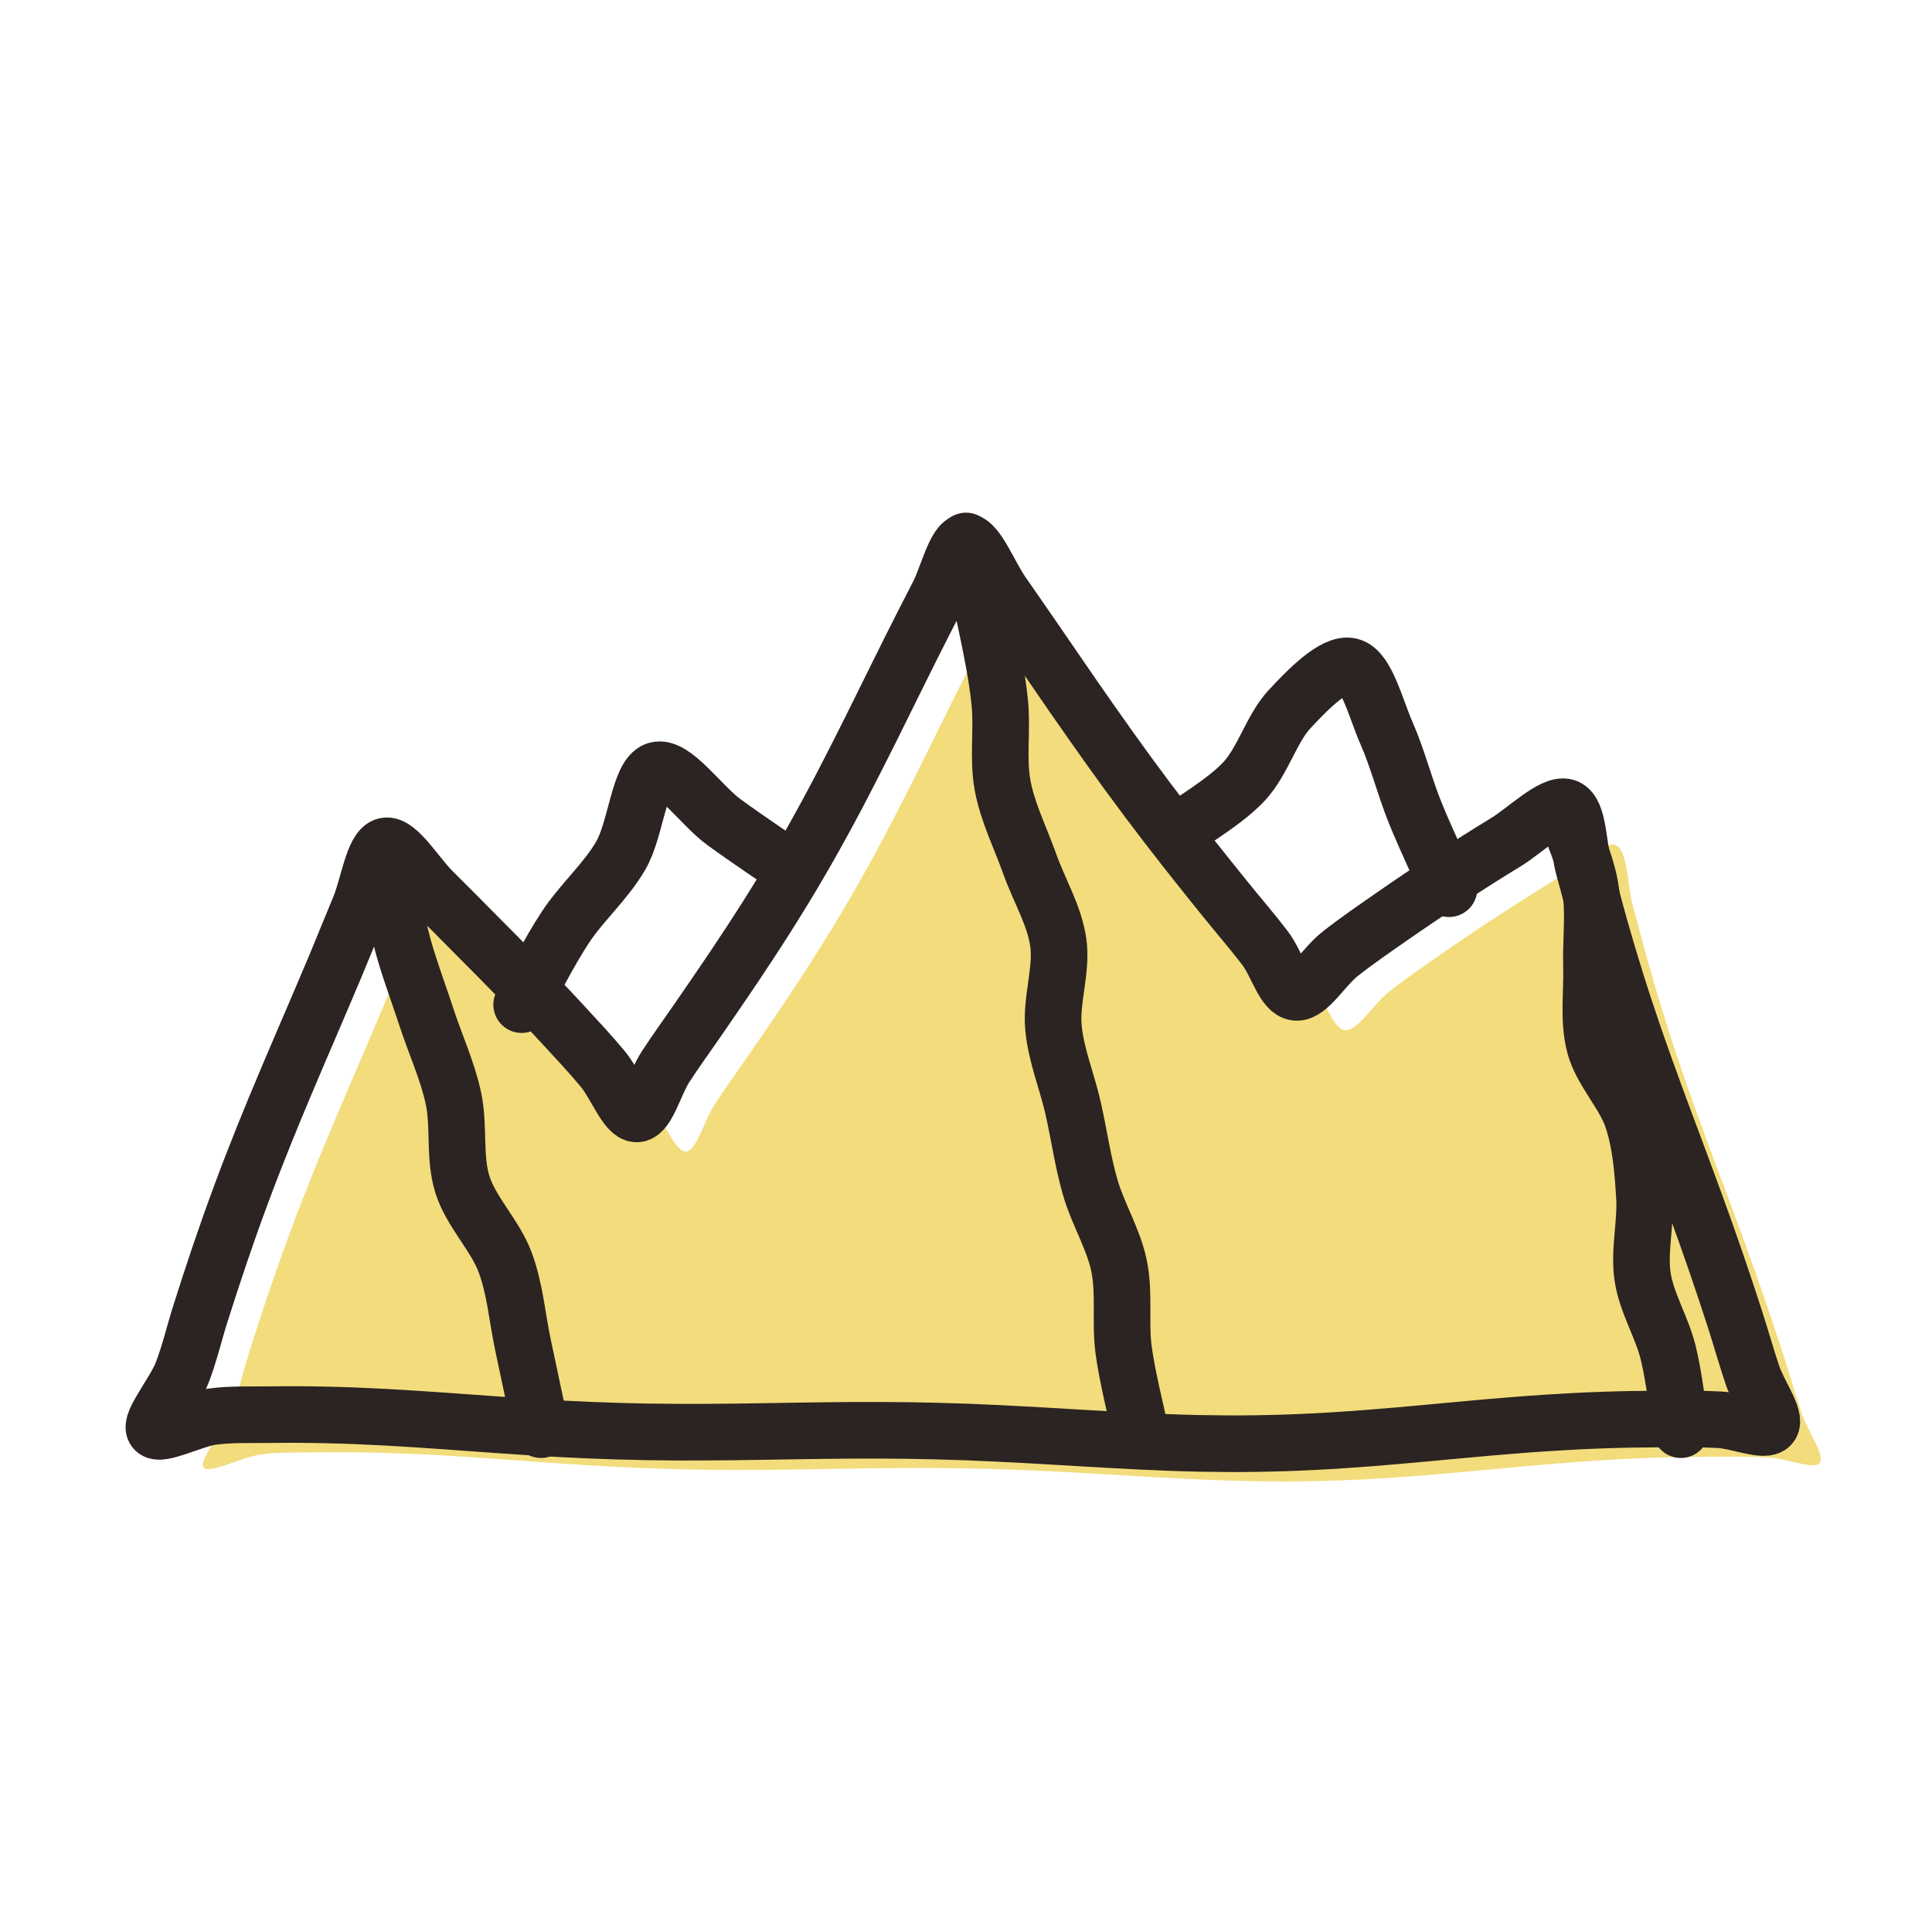
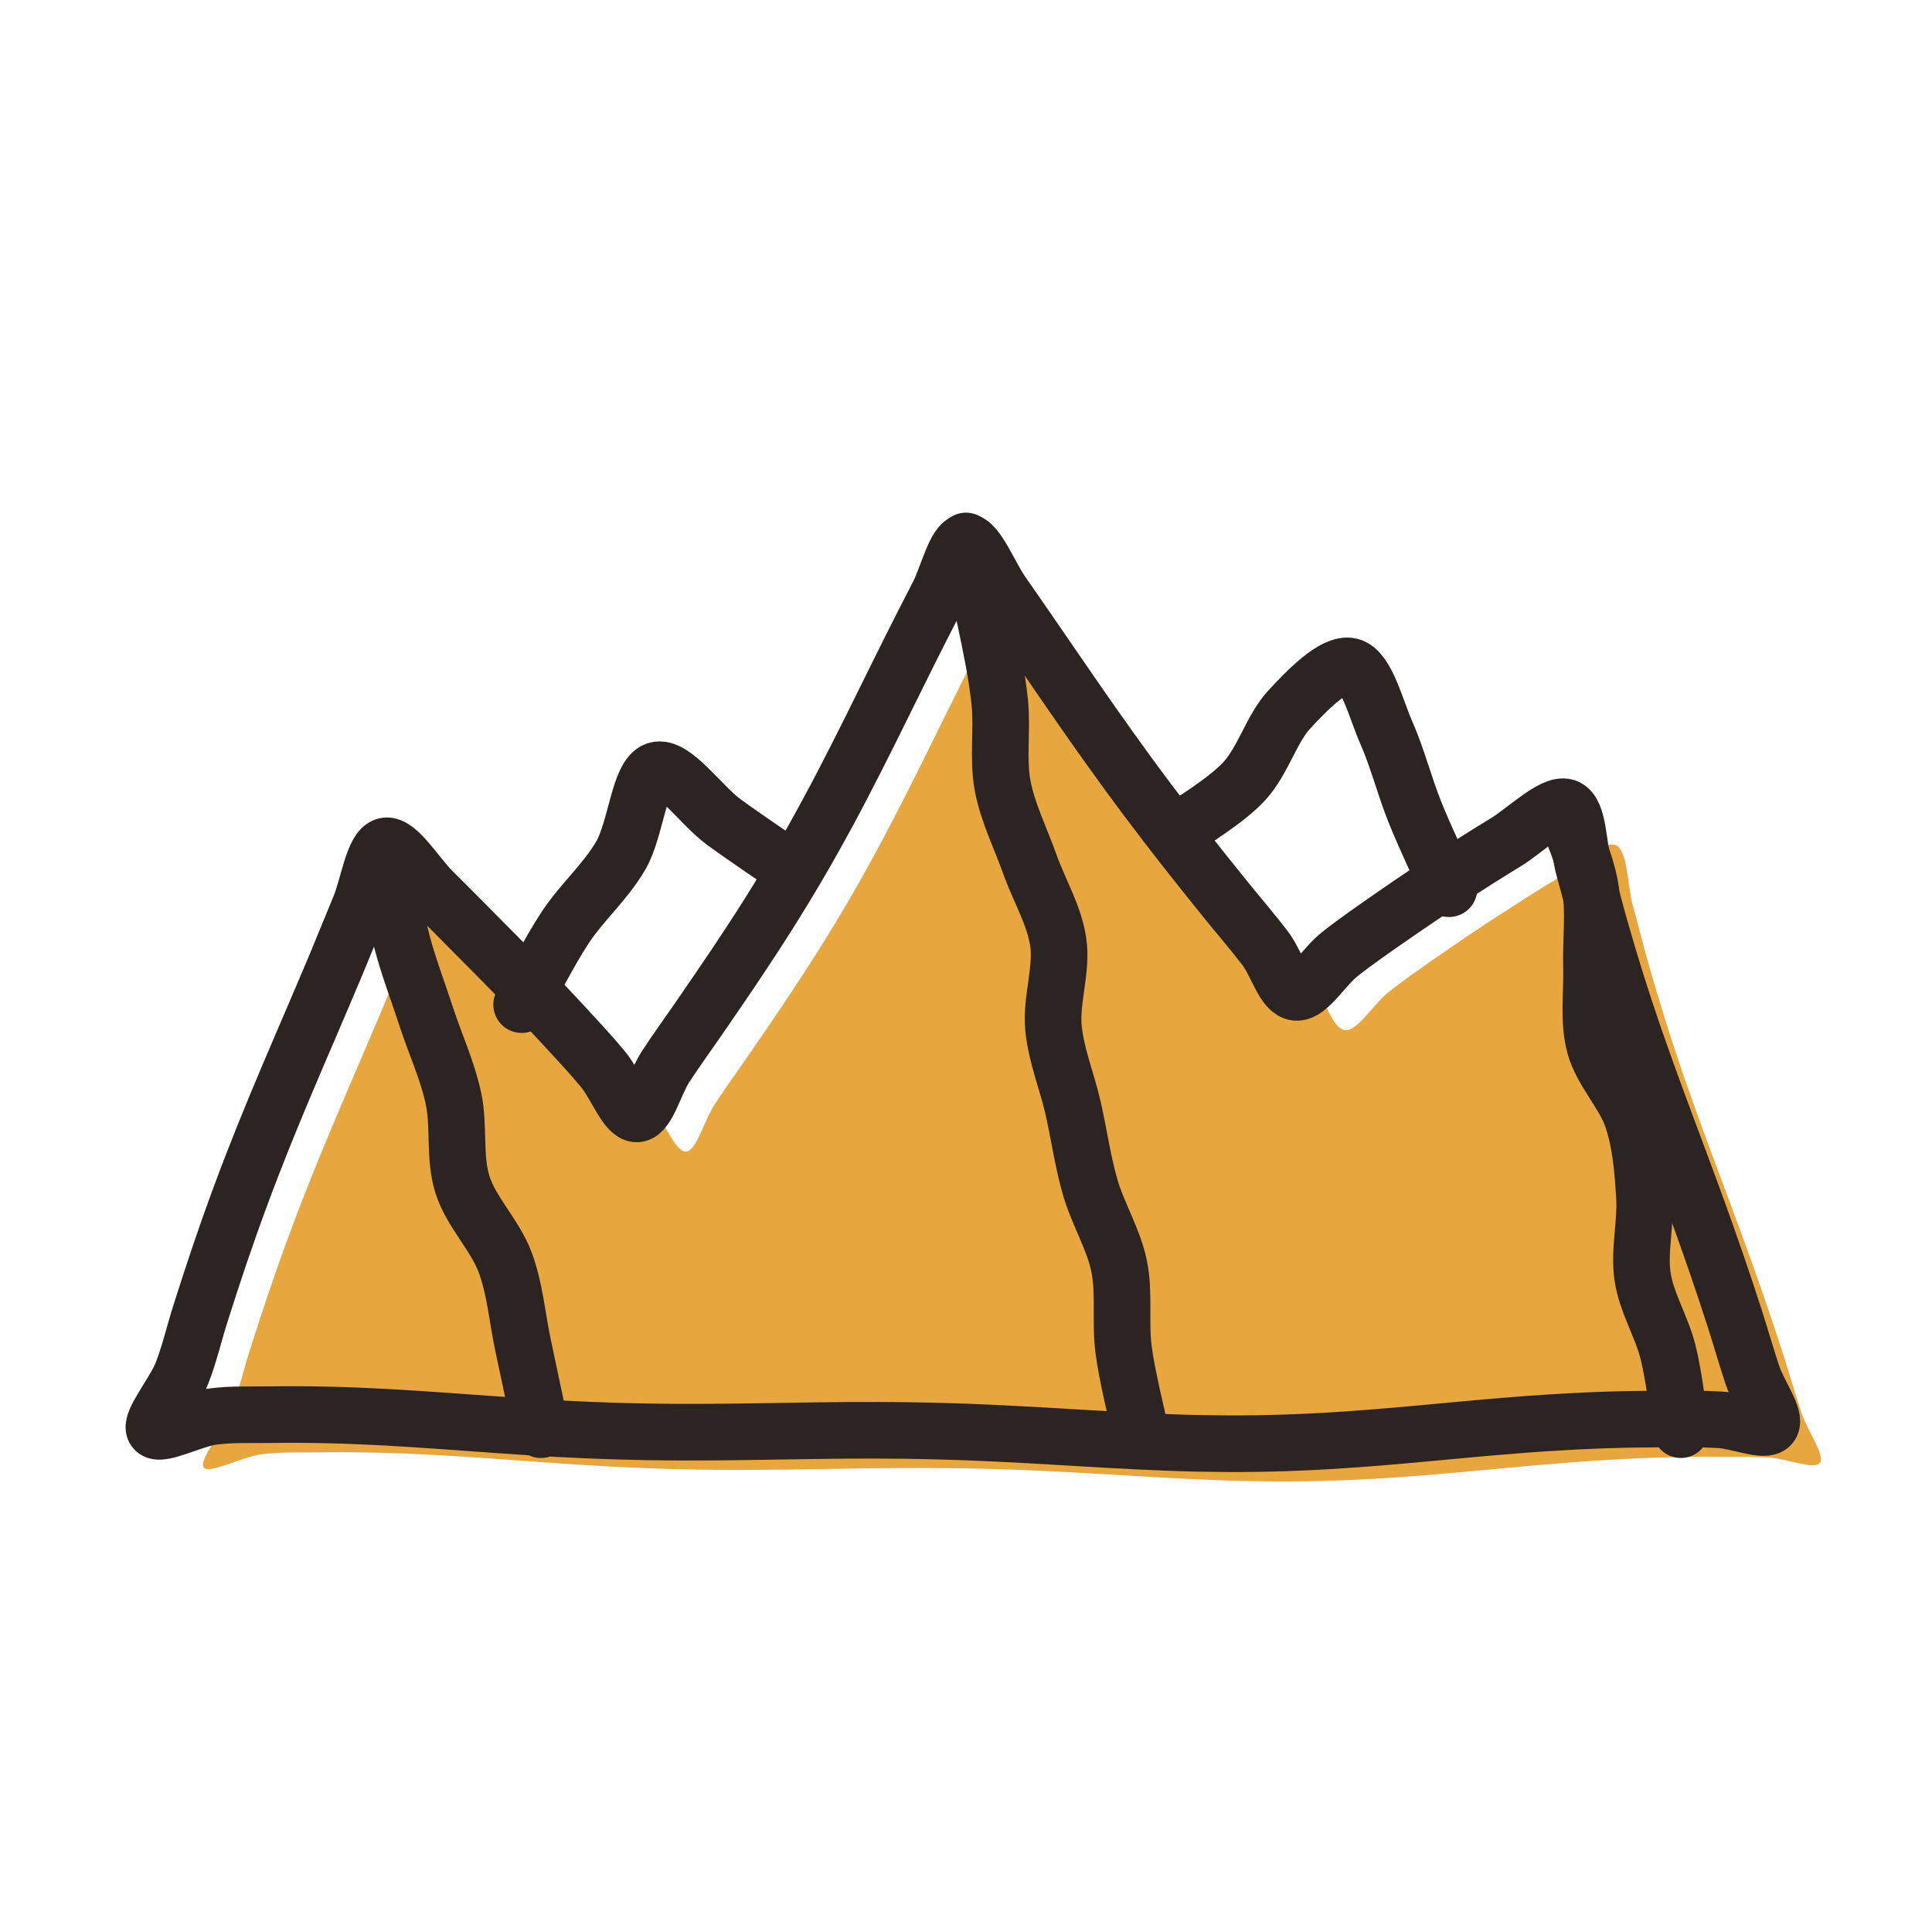
<svg xmlns="http://www.w3.org/2000/svg" viewBox="0 0 512 512" role="img" aria-label="Foothills Labs house-mark candidate: the foothills refolded: two pleated-paper ranges, no plane">
-   <path d="M 40.96 378.88 C 39.61 376.97 46.17 369.08 48.20 363.96 C 50.22 358.83 51.44 353.38 53.12 348.11 C 54.80 342.84 56.49 337.58 58.27 332.35 C 60.05 327.13 61.89 321.92 63.81 316.75 C 65.72 311.58 67.72 306.44 69.77 301.32 C 71.82 296.20 73.95 291.11 76.09 286.03 C 78.22 280.94 80.43 275.88 82.59 270.81 C 84.75 265.73 86.94 260.67 89.07 255.58 C 91.20 250.50 93.17 245.51 95.36 240.28 C 97.54 235.05 98.97 224.86 102.18 224.18 C 105.40 223.49 110.64 232.24 114.64 236.16 C 118.63 240.09 122.32 243.86 126.15 247.72 C 129.98 251.58 133.83 255.42 137.61 259.33 C 141.39 263.23 145.16 267.15 148.84 271.14 C 152.53 275.14 156.42 279.27 159.74 283.28 C 163.06 287.28 166.00 295.29 168.77 295.20 C 171.55 295.10 173.58 287.00 176.37 282.71 C 179.16 278.42 182.47 273.87 185.51 269.44 C 188.54 265.01 191.61 260.60 194.59 256.14 C 197.56 251.68 200.52 247.20 203.38 242.67 C 206.24 238.14 209.03 233.58 211.73 228.96 C 214.43 224.34 217.04 219.67 219.58 214.96 C 222.13 210.26 224.58 205.49 227.01 200.72 C 229.45 195.96 231.81 191.14 234.19 186.34 C 236.58 181.55 238.92 176.73 241.33 171.94 C 243.73 167.15 246.17 162.35 248.62 157.63 C 251.07 152.90 253.19 143.67 256.00 143.58 C 258.82 143.50 262.36 152.56 265.53 157.11 C 268.71 161.66 271.89 166.28 275.05 170.87 C 278.22 175.46 281.35 180.08 284.53 184.66 C 287.71 189.24 290.90 193.82 294.15 198.35 C 297.39 202.89 300.68 207.40 304.03 211.86 C 307.37 216.32 310.78 220.74 314.22 225.14 C 317.67 229.54 321.18 233.88 324.68 238.24 C 328.19 242.59 332.11 247.13 335.25 251.25 C 338.39 255.38 340.19 262.72 343.50 262.99 C 346.81 263.25 350.79 256.23 355.11 252.82 C 359.42 249.41 364.58 245.87 369.40 242.52 C 374.22 239.17 379.10 235.90 384.03 232.69 C 388.96 229.49 393.79 226.41 398.95 223.27 C 404.11 220.14 411.53 212.78 414.99 213.90 C 418.45 215.01 418.24 224.76 419.71 229.98 C 421.18 235.20 422.39 240.16 423.82 245.22 C 425.26 250.28 426.75 255.32 428.32 260.33 C 429.89 265.34 431.55 270.32 433.25 275.29 C 434.96 280.25 436.75 285.19 438.55 290.12 C 440.35 295.05 442.21 299.97 444.04 304.89 C 445.86 309.81 447.71 314.73 449.50 319.67 C 451.29 324.60 453.06 329.55 454.76 334.51 C 456.47 339.48 458.12 344.46 459.74 349.46 C 461.35 354.45 462.85 359.79 464.44 364.49 C 466.03 369.20 470.74 375.71 469.28 377.67 C 467.82 379.63 460.51 376.52 455.68 376.25 C 450.85 375.98 445.44 376.04 440.32 376.05 C 435.20 376.07 430.08 376.15 424.96 376.33 C 419.84 376.50 414.72 376.78 409.60 377.11 C 404.48 377.44 399.36 377.87 394.24 378.30 C 389.12 378.74 384.00 379.25 378.88 379.71 C 373.76 380.17 368.64 380.66 363.52 381.05 C 358.40 381.44 353.28 381.81 348.16 382.06 C 343.04 382.31 337.92 382.49 332.80 382.56 C 327.68 382.64 322.56 382.60 317.44 382.50 C 312.32 382.39 307.20 382.18 302.08 381.94 C 296.96 381.71 291.84 381.39 286.72 381.10 C 281.60 380.81 276.48 380.47 271.36 380.21 C 266.24 379.94 261.12 379.68 256.00 379.49 C 250.88 379.31 245.76 379.17 240.64 379.10 C 235.52 379.03 230.40 379.03 225.28 379.05 C 220.16 379.07 215.04 379.17 209.92 379.24 C 204.80 379.31 199.68 379.42 194.56 379.47 C 189.44 379.52 184.32 379.57 179.20 379.54 C 174.08 379.51 168.96 379.43 163.84 379.28 C 158.72 379.13 153.60 378.91 148.48 378.64 C 143.36 378.37 138.24 378.02 133.12 377.67 C 128.00 377.33 122.88 376.92 117.76 376.57 C 112.64 376.23 107.52 375.86 102.40 375.59 C 97.28 375.33 92.16 375.09 87.04 374.98 C 81.92 374.86 76.80 374.83 71.68 374.90 C 66.56 374.97 61.44 374.74 56.32 375.41 C 51.20 376.07 42.31 380.79 40.96 378.88 Z" fill="#F3DC7C" stroke="none" transform="translate(13 10)" />
+   <path d="M 40.96 378.88 C 39.61 376.97 46.17 369.08 48.20 363.96 C 50.22 358.83 51.44 353.38 53.12 348.11 C 54.80 342.84 56.49 337.58 58.27 332.35 C 60.05 327.13 61.89 321.92 63.81 316.75 C 65.72 311.58 67.72 306.44 69.77 301.32 C 71.82 296.20 73.95 291.11 76.09 286.03 C 78.22 280.94 80.43 275.88 82.59 270.81 C 84.75 265.73 86.94 260.67 89.07 255.58 C 91.20 250.50 93.17 245.51 95.36 240.28 C 97.54 235.05 98.97 224.86 102.18 224.18 C 105.40 223.49 110.64 232.24 114.64 236.16 C 118.63 240.09 122.32 243.86 126.15 247.72 C 129.98 251.58 133.83 255.42 137.61 259.33 C 141.39 263.23 145.16 267.15 148.84 271.14 C 152.53 275.14 156.42 279.27 159.74 283.28 C 163.06 287.28 166.00 295.29 168.77 295.20 C 171.55 295.10 173.58 287.00 176.37 282.71 C 179.16 278.42 182.47 273.87 185.51 269.44 C 188.54 265.01 191.61 260.60 194.59 256.14 C 197.56 251.68 200.52 247.20 203.38 242.67 C 206.24 238.14 209.03 233.58 211.73 228.96 C 214.43 224.34 217.04 219.67 219.58 214.96 C 222.13 210.26 224.58 205.49 227.01 200.72 C 229.45 195.96 231.81 191.14 234.19 186.34 C 236.58 181.55 238.92 176.73 241.33 171.94 C 243.73 167.15 246.17 162.35 248.62 157.63 C 251.07 152.90 253.19 143.67 256.00 143.58 C 258.82 143.50 262.36 152.56 265.53 157.11 C 268.71 161.66 271.89 166.28 275.05 170.87 C 278.22 175.46 281.35 180.08 284.53 184.66 C 287.71 189.24 290.90 193.82 294.15 198.35 C 297.39 202.89 300.68 207.40 304.03 211.86 C 307.37 216.32 310.78 220.74 314.22 225.14 C 317.67 229.54 321.18 233.88 324.68 238.24 C 328.19 242.59 332.11 247.13 335.25 251.25 C 338.39 255.38 340.19 262.72 343.50 262.99 C 346.81 263.25 350.79 256.23 355.11 252.82 C 359.42 249.41 364.58 245.87 369.40 242.52 C 374.22 239.17 379.10 235.90 384.03 232.69 C 388.96 229.49 393.79 226.41 398.95 223.27 C 404.11 220.14 411.53 212.78 414.99 213.90 C 418.45 215.01 418.24 224.76 419.71 229.98 C 421.18 235.20 422.39 240.16 423.82 245.22 C 425.26 250.28 426.75 255.32 428.32 260.33 C 429.89 265.34 431.55 270.32 433.25 275.29 C 434.96 280.25 436.75 285.19 438.55 290.12 C 440.35 295.05 442.21 299.97 444.04 304.89 C 445.86 309.81 447.71 314.73 449.50 319.67 C 451.29 324.60 453.06 329.55 454.76 334.51 C 456.47 339.48 458.12 344.46 459.74 349.46 C 461.35 354.45 462.85 359.79 464.44 364.49 C 466.03 369.20 470.74 375.71 469.28 377.67 C 467.82 379.63 460.51 376.52 455.68 376.25 C 450.85 375.98 445.44 376.04 440.32 376.05 C 435.20 376.07 430.08 376.15 424.96 376.33 C 419.84 376.50 414.72 376.78 409.60 377.11 C 404.48 377.44 399.36 377.87 394.24 378.30 C 389.12 378.74 384.00 379.25 378.88 379.71 C 373.76 380.17 368.64 380.66 363.52 381.05 C 358.40 381.44 353.28 381.81 348.16 382.06 C 343.04 382.31 337.92 382.49 332.80 382.56 C 327.68 382.64 322.56 382.60 317.44 382.50 C 312.32 382.39 307.20 382.18 302.08 381.94 C 296.96 381.71 291.84 381.39 286.72 381.10 C 281.60 380.81 276.48 380.47 271.36 380.21 C 266.24 379.94 261.12 379.68 256.00 379.49 C 250.88 379.31 245.76 379.17 240.64 379.10 C 235.52 379.03 230.40 379.03 225.28 379.05 C 220.16 379.07 215.04 379.17 209.92 379.24 C 204.80 379.31 199.68 379.42 194.56 379.47 C 189.44 379.52 184.32 379.57 179.20 379.54 C 174.08 379.51 168.96 379.43 163.84 379.28 C 158.72 379.13 153.60 378.91 148.48 378.64 C 143.36 378.37 138.24 378.02 133.12 377.67 C 128.00 377.33 122.88 376.92 117.76 376.57 C 112.64 376.23 107.52 375.86 102.40 375.59 C 97.28 375.33 92.16 375.09 87.04 374.98 C 81.92 374.86 76.80 374.83 71.68 374.90 C 66.56 374.97 61.44 374.74 56.32 375.41 C 51.20 376.07 42.31 380.79 40.96 378.88 Z" fill="#E7A63E" stroke="none" transform="translate(13 10)" />
  <g fill="none" stroke="#2B2422" stroke-width="15.0" stroke-linecap="round" stroke-linejoin="round">
    <path d="M 40.96 378.88 C 39.61 376.97 46.17 369.08 48.20 363.96 C 50.22 358.83 51.44 353.38 53.12 348.11 C 54.80 342.84 56.49 337.58 58.27 332.35 C 60.05 327.13 61.89 321.92 63.81 316.75 C 65.72 311.58 67.72 306.44 69.77 301.32 C 71.82 296.20 73.95 291.11 76.09 286.03 C 78.22 280.94 80.43 275.88 82.59 270.81 C 84.75 265.73 86.94 260.67 89.07 255.58 C 91.20 250.50 93.17 245.51 95.36 240.28 C 97.54 235.05 98.97 224.86 102.18 224.18 C 105.40 223.49 110.64 232.24 114.64 236.16 C 118.63 240.09 122.32 243.86 126.15 247.72 C 129.98 251.58 133.83 255.42 137.61 259.33 C 141.39 263.23 145.16 267.15 148.84 271.14 C 152.53 275.14 156.42 279.27 159.74 283.28 C 163.06 287.28 166.00 295.29 168.77 295.20 C 171.55 295.10 173.58 287.00 176.37 282.71 C 179.16 278.42 182.47 273.87 185.51 269.44 C 188.54 265.01 191.61 260.60 194.59 256.14 C 197.56 251.68 200.52 247.20 203.38 242.67 C 206.24 238.14 209.03 233.58 211.73 228.96 C 214.43 224.34 217.04 219.67 219.58 214.96 C 222.13 210.26 224.58 205.49 227.01 200.72 C 229.45 195.96 231.81 191.14 234.19 186.34 C 236.58 181.55 238.92 176.73 241.33 171.94 C 243.73 167.15 246.17 162.35 248.62 157.63 C 251.07 152.90 253.19 143.67 256.00 143.58 C 258.82 143.50 262.36 152.56 265.53 157.11 C 268.71 161.66 271.89 166.28 275.05 170.87 C 278.22 175.46 281.35 180.08 284.53 184.66 C 287.71 189.24 290.90 193.82 294.15 198.35 C 297.39 202.89 300.68 207.40 304.03 211.86 C 307.37 216.32 310.78 220.74 314.22 225.14 C 317.67 229.54 321.18 233.88 324.68 238.24 C 328.19 242.59 332.11 247.13 335.25 251.25 C 338.39 255.38 340.19 262.72 343.50 262.99 C 346.81 263.25 350.79 256.23 355.11 252.82 C 359.42 249.41 364.58 245.87 369.40 242.52 C 374.22 239.17 379.10 235.90 384.03 232.69 C 388.96 229.49 393.79 226.41 398.95 223.27 C 404.11 220.14 411.53 212.78 414.99 213.90 C 418.45 215.01 418.24 224.76 419.71 229.98 C 421.18 235.20 422.39 240.16 423.82 245.22 C 425.26 250.28 426.75 255.32 428.32 260.33 C 429.89 265.34 431.55 270.32 433.25 275.29 C 434.96 280.25 436.75 285.19 438.55 290.12 C 440.35 295.05 442.21 299.97 444.04 304.89 C 445.86 309.81 447.71 314.73 449.50 319.67 C 451.29 324.60 453.06 329.55 454.76 334.51 C 456.47 339.48 458.12 344.46 459.74 349.46 C 461.35 354.45 462.85 359.79 464.44 364.49 C 466.03 369.20 470.74 375.71 469.28 377.67 C 467.82 379.63 460.51 376.52 455.68 376.25 C 450.85 375.98 445.44 376.04 440.32 376.05 C 435.20 376.07 430.08 376.15 424.96 376.33 C 419.84 376.50 414.72 376.78 409.60 377.11 C 404.48 377.44 399.36 377.87 394.24 378.30 C 389.12 378.74 384.00 379.25 378.88 379.71 C 373.76 380.17 368.64 380.66 363.52 381.05 C 358.40 381.44 353.28 381.81 348.16 382.06 C 343.04 382.31 337.92 382.49 332.80 382.56 C 327.68 382.64 322.56 382.60 317.44 382.50 C 312.32 382.39 307.20 382.18 302.08 381.94 C 296.96 381.71 291.84 381.39 286.72 381.10 C 281.60 380.81 276.48 380.47 271.36 380.21 C 266.24 379.94 261.12 379.68 256.00 379.49 C 250.88 379.31 245.76 379.17 240.64 379.10 C 235.52 379.03 230.40 379.03 225.28 379.05 C 220.16 379.07 215.04 379.17 209.92 379.24 C 204.80 379.31 199.68 379.42 194.56 379.47 C 189.44 379.52 184.32 379.57 179.20 379.54 C 174.08 379.51 168.96 379.43 163.84 379.28 C 158.72 379.13 153.60 378.91 148.48 378.64 C 143.36 378.37 138.24 378.02 133.12 377.67 C 128.00 377.33 122.88 376.92 117.76 376.57 C 112.64 376.23 107.52 375.86 102.40 375.59 C 97.28 375.33 92.16 375.09 87.04 374.98 C 81.92 374.86 76.80 374.83 71.68 374.90 C 66.56 374.97 61.44 374.74 56.32 375.41 C 51.20 376.07 42.31 380.79 40.96 378.88 Z" />
    <path d="M 102.40 225.28 C 103.01 229.03 104.32 240.44 106.08 247.80 C 107.84 255.17 110.63 262.26 112.97 269.47 C 115.32 276.68 118.57 283.64 120.16 291.05 C 121.76 298.46 120.27 306.69 122.55 313.92 C 124.82 321.15 131.15 327.30 133.83 334.42 C 136.51 341.54 137.05 349.23 138.64 356.64 C 140.23 364.05 142.57 375.17 143.36 378.88" />
    <path d="M 256.00 143.36 C 256.86 146.90 259.70 157.46 261.19 164.58 C 262.68 171.69 264.19 178.81 264.94 186.07 C 265.69 193.33 264.37 201.00 265.70 208.15 C 267.02 215.30 270.44 222.05 272.90 228.97 C 275.36 235.90 279.41 242.52 280.45 249.73 C 281.50 256.93 278.52 264.93 279.17 272.21 C 279.81 279.49 282.70 286.34 284.33 293.43 C 285.96 300.52 286.91 307.75 288.95 314.76 C 290.99 321.77 295.11 328.37 296.57 335.50 C 298.04 342.62 296.83 350.27 297.74 357.50 C 298.66 364.73 301.36 375.32 302.08 378.88" />
    <path d="M 414.72 215.04 C 415.83 218.36 420.23 228.14 421.40 234.99 C 422.57 241.83 421.56 249.09 421.76 256.12 C 421.97 263.15 420.82 270.43 422.63 277.16 C 424.44 283.88 430.44 289.83 432.64 296.48 C 434.83 303.14 435.35 310.11 435.79 317.09 C 436.24 324.07 434.27 331.51 435.31 338.38 C 436.35 345.25 440.36 351.57 442.05 358.32 C 443.74 365.07 444.87 375.45 445.44 378.88" />
    <path d="M 138.24 266.24 C 140.19 262.80 145.53 252.20 149.92 245.60 C 154.30 239.01 160.54 233.60 164.54 226.68 C 168.54 219.77 169.36 205.60 173.91 204.12 C 178.45 202.65 185.82 213.47 191.82 217.85 C 197.82 222.23 206.90 228.31 209.92 230.40" />
    <path d="M 312.32 220.16 C 315.24 217.96 324.94 212.30 329.82 206.94 C 334.71 201.59 336.98 193.12 341.65 188.05 C 346.33 182.99 353.57 175.51 357.87 176.56 C 362.17 177.61 364.61 187.89 367.46 194.34 C 370.31 200.79 372.22 208.38 374.98 215.24 C 377.73 222.11 382.50 232.14 384.00 235.52" />
  </g>
</svg>
